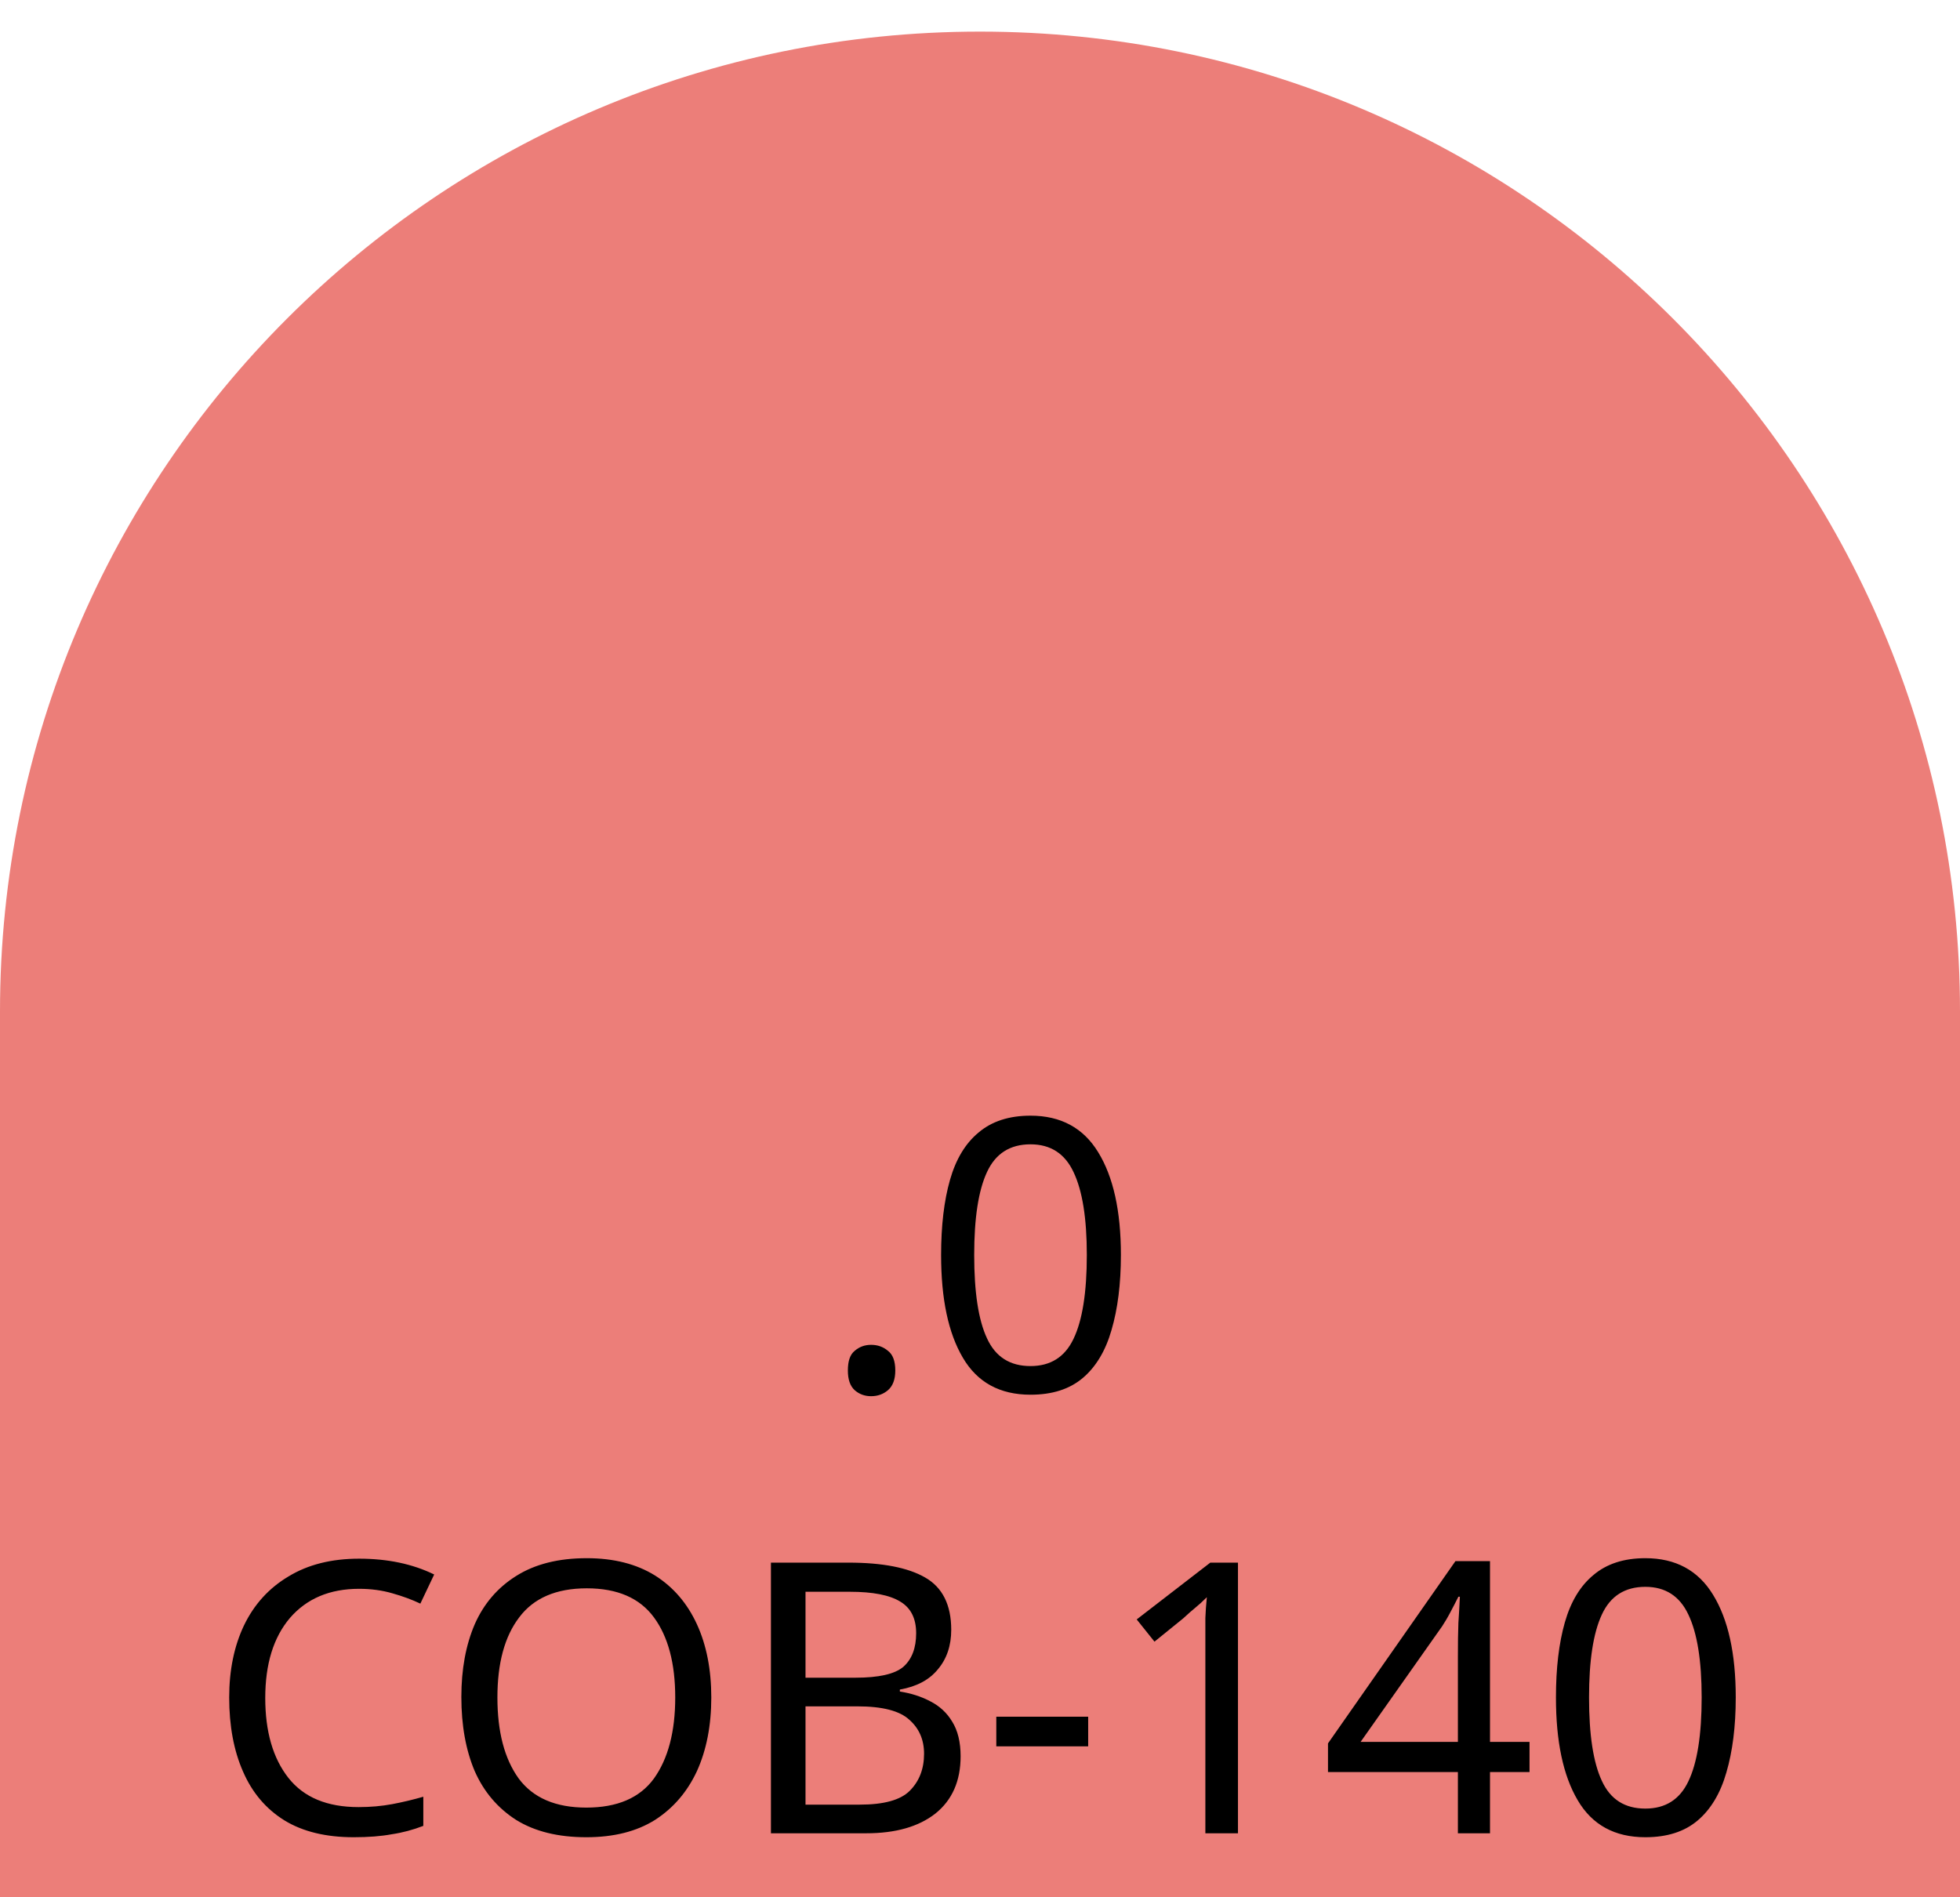
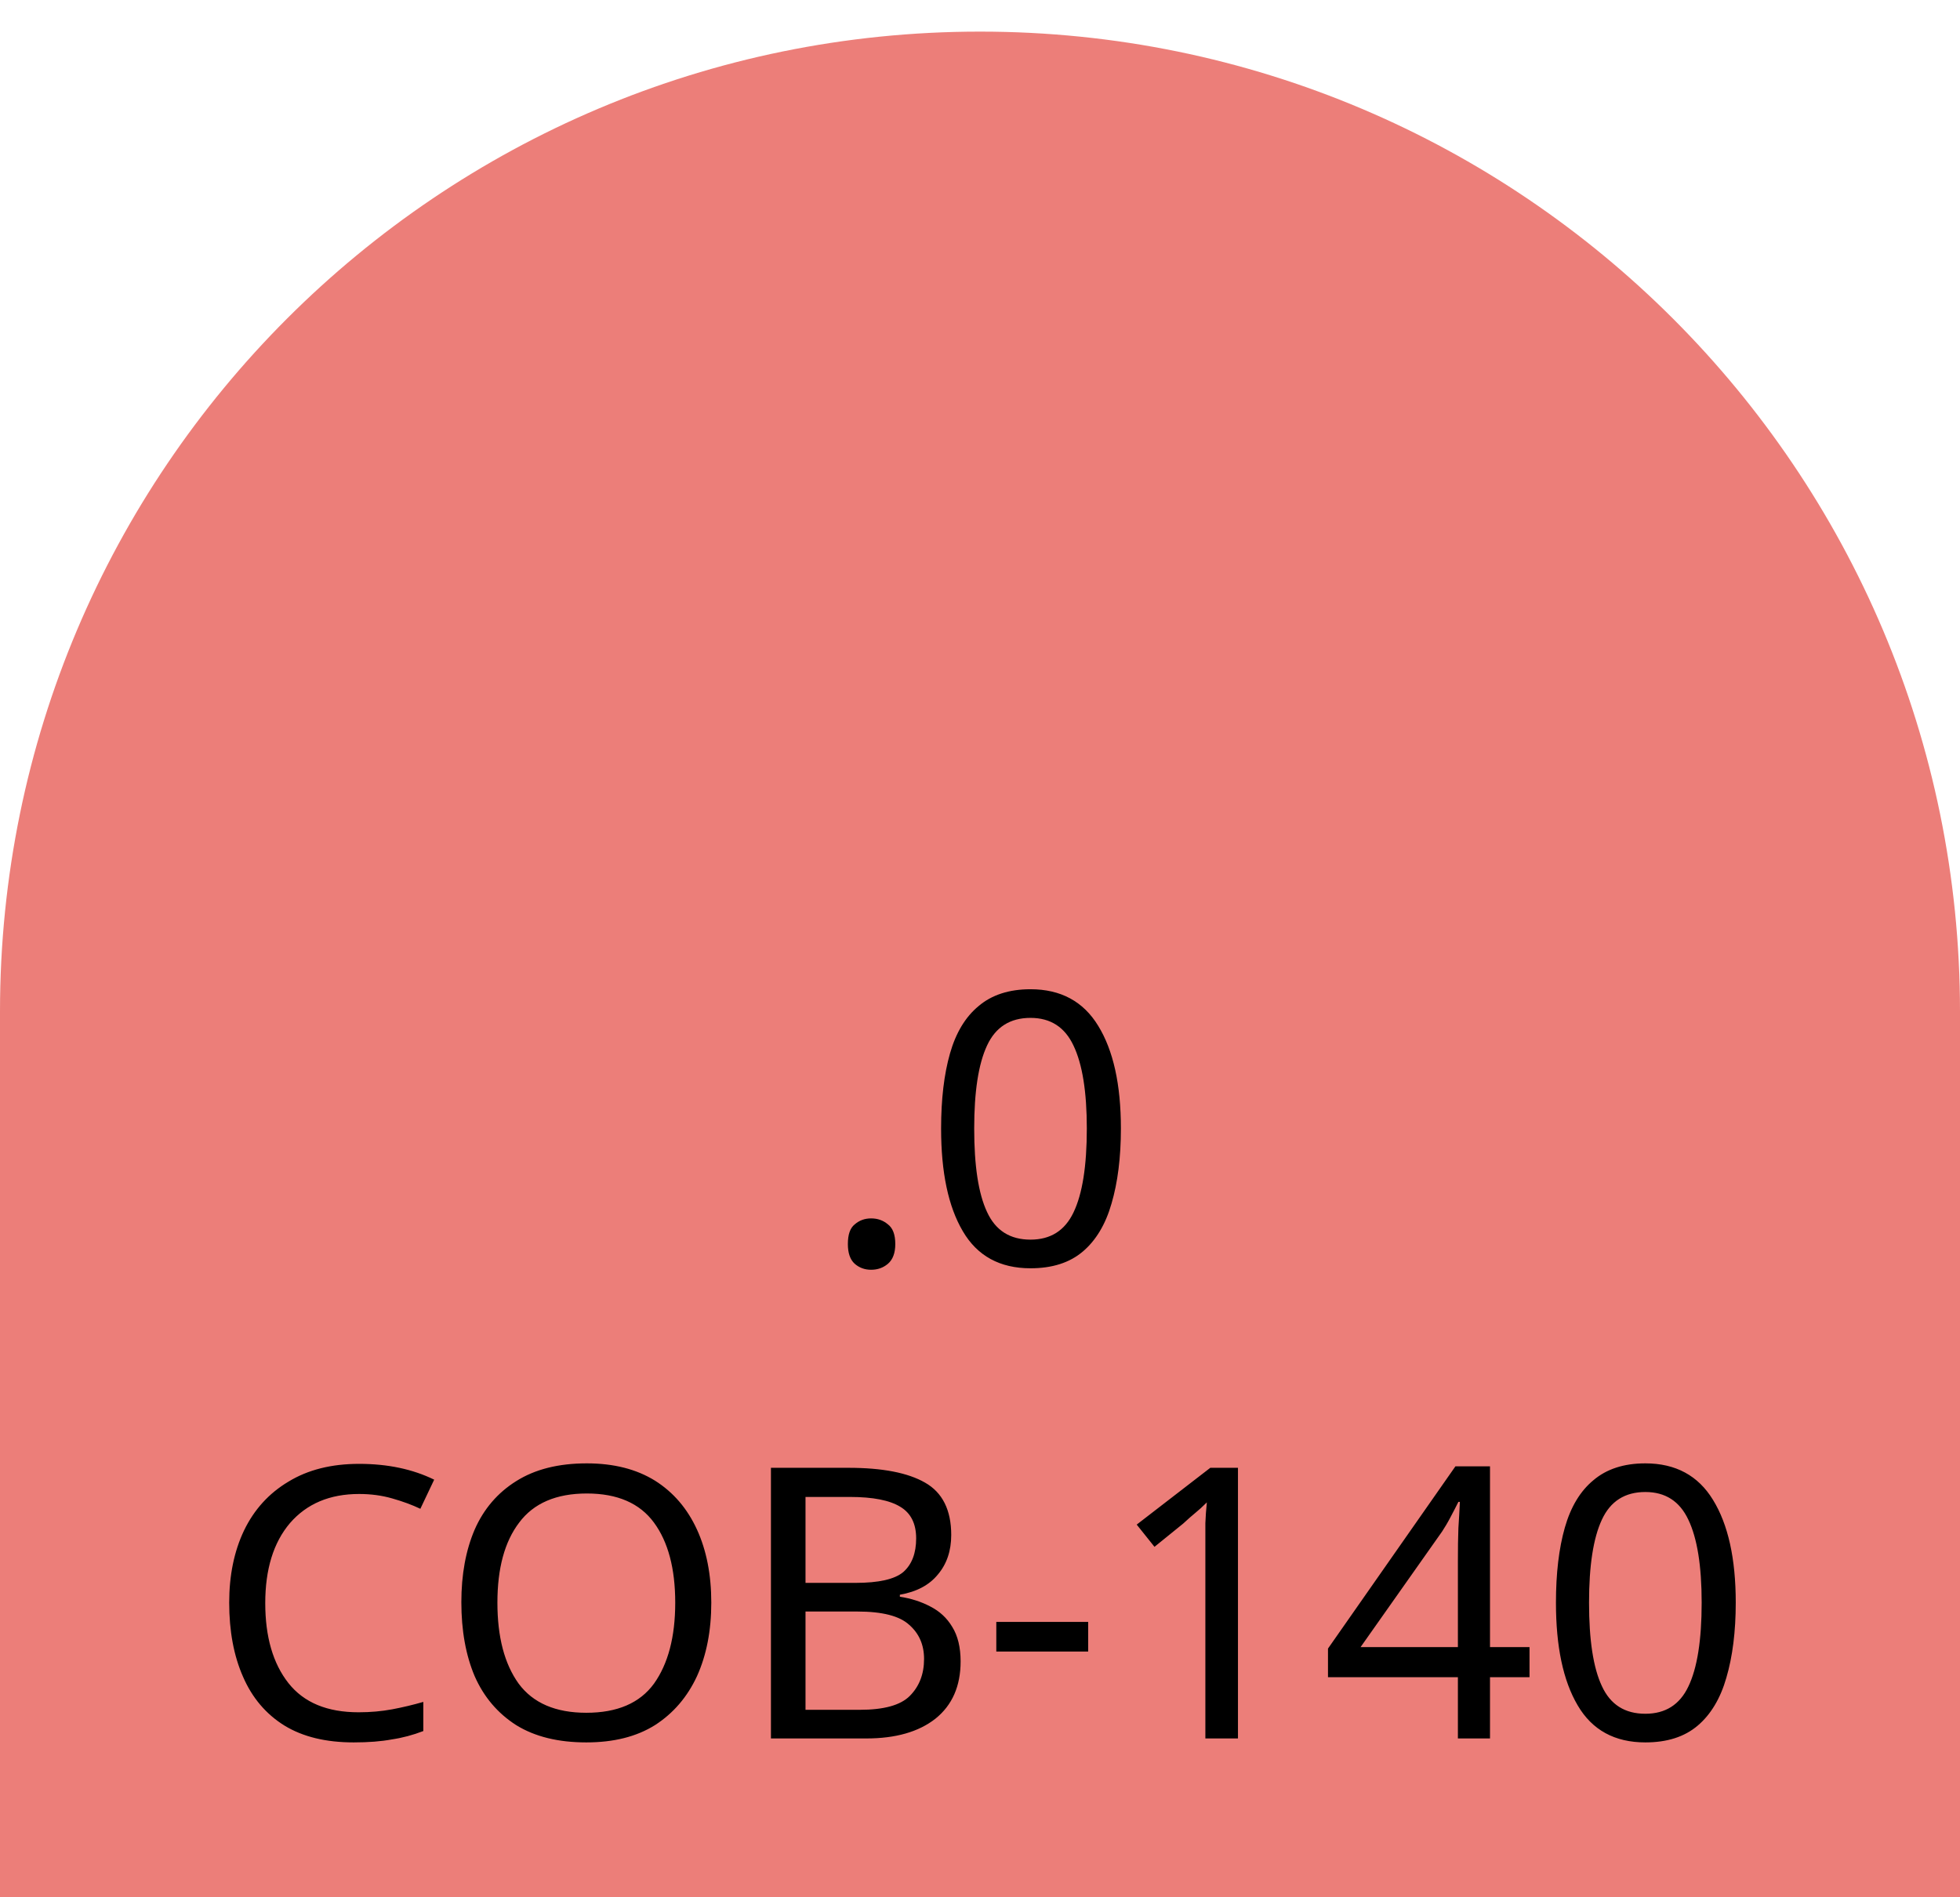
<svg xmlns="http://www.w3.org/2000/svg" width="62" height="60" viewBox="0 0 62 60" fill="none">
  <rect x="0" y="32" width="62" height="32" fill="#ec7e79" />
  <ellipse cx="31" cy="32" rx="31" ry="31" fill="#ec7e79" />
-   <text x="31" y="44" text-anchor="middle" font-family="Frutiger" font-size="12" fill="black">.0</text>
-   <text x="31" y="58" text-anchor="middle" font-family="Frutiger" font-size="12" fill="black">COB-140</text>
+   <text x="31" y="40" text-anchor="middle" font-family="Frutiger" font-size="12" fill="black">.0</text>
+   <text x="31" y="55" text-anchor="middle" font-family="Frutiger" font-size="12" fill="black">COB-140</text>
</svg>
